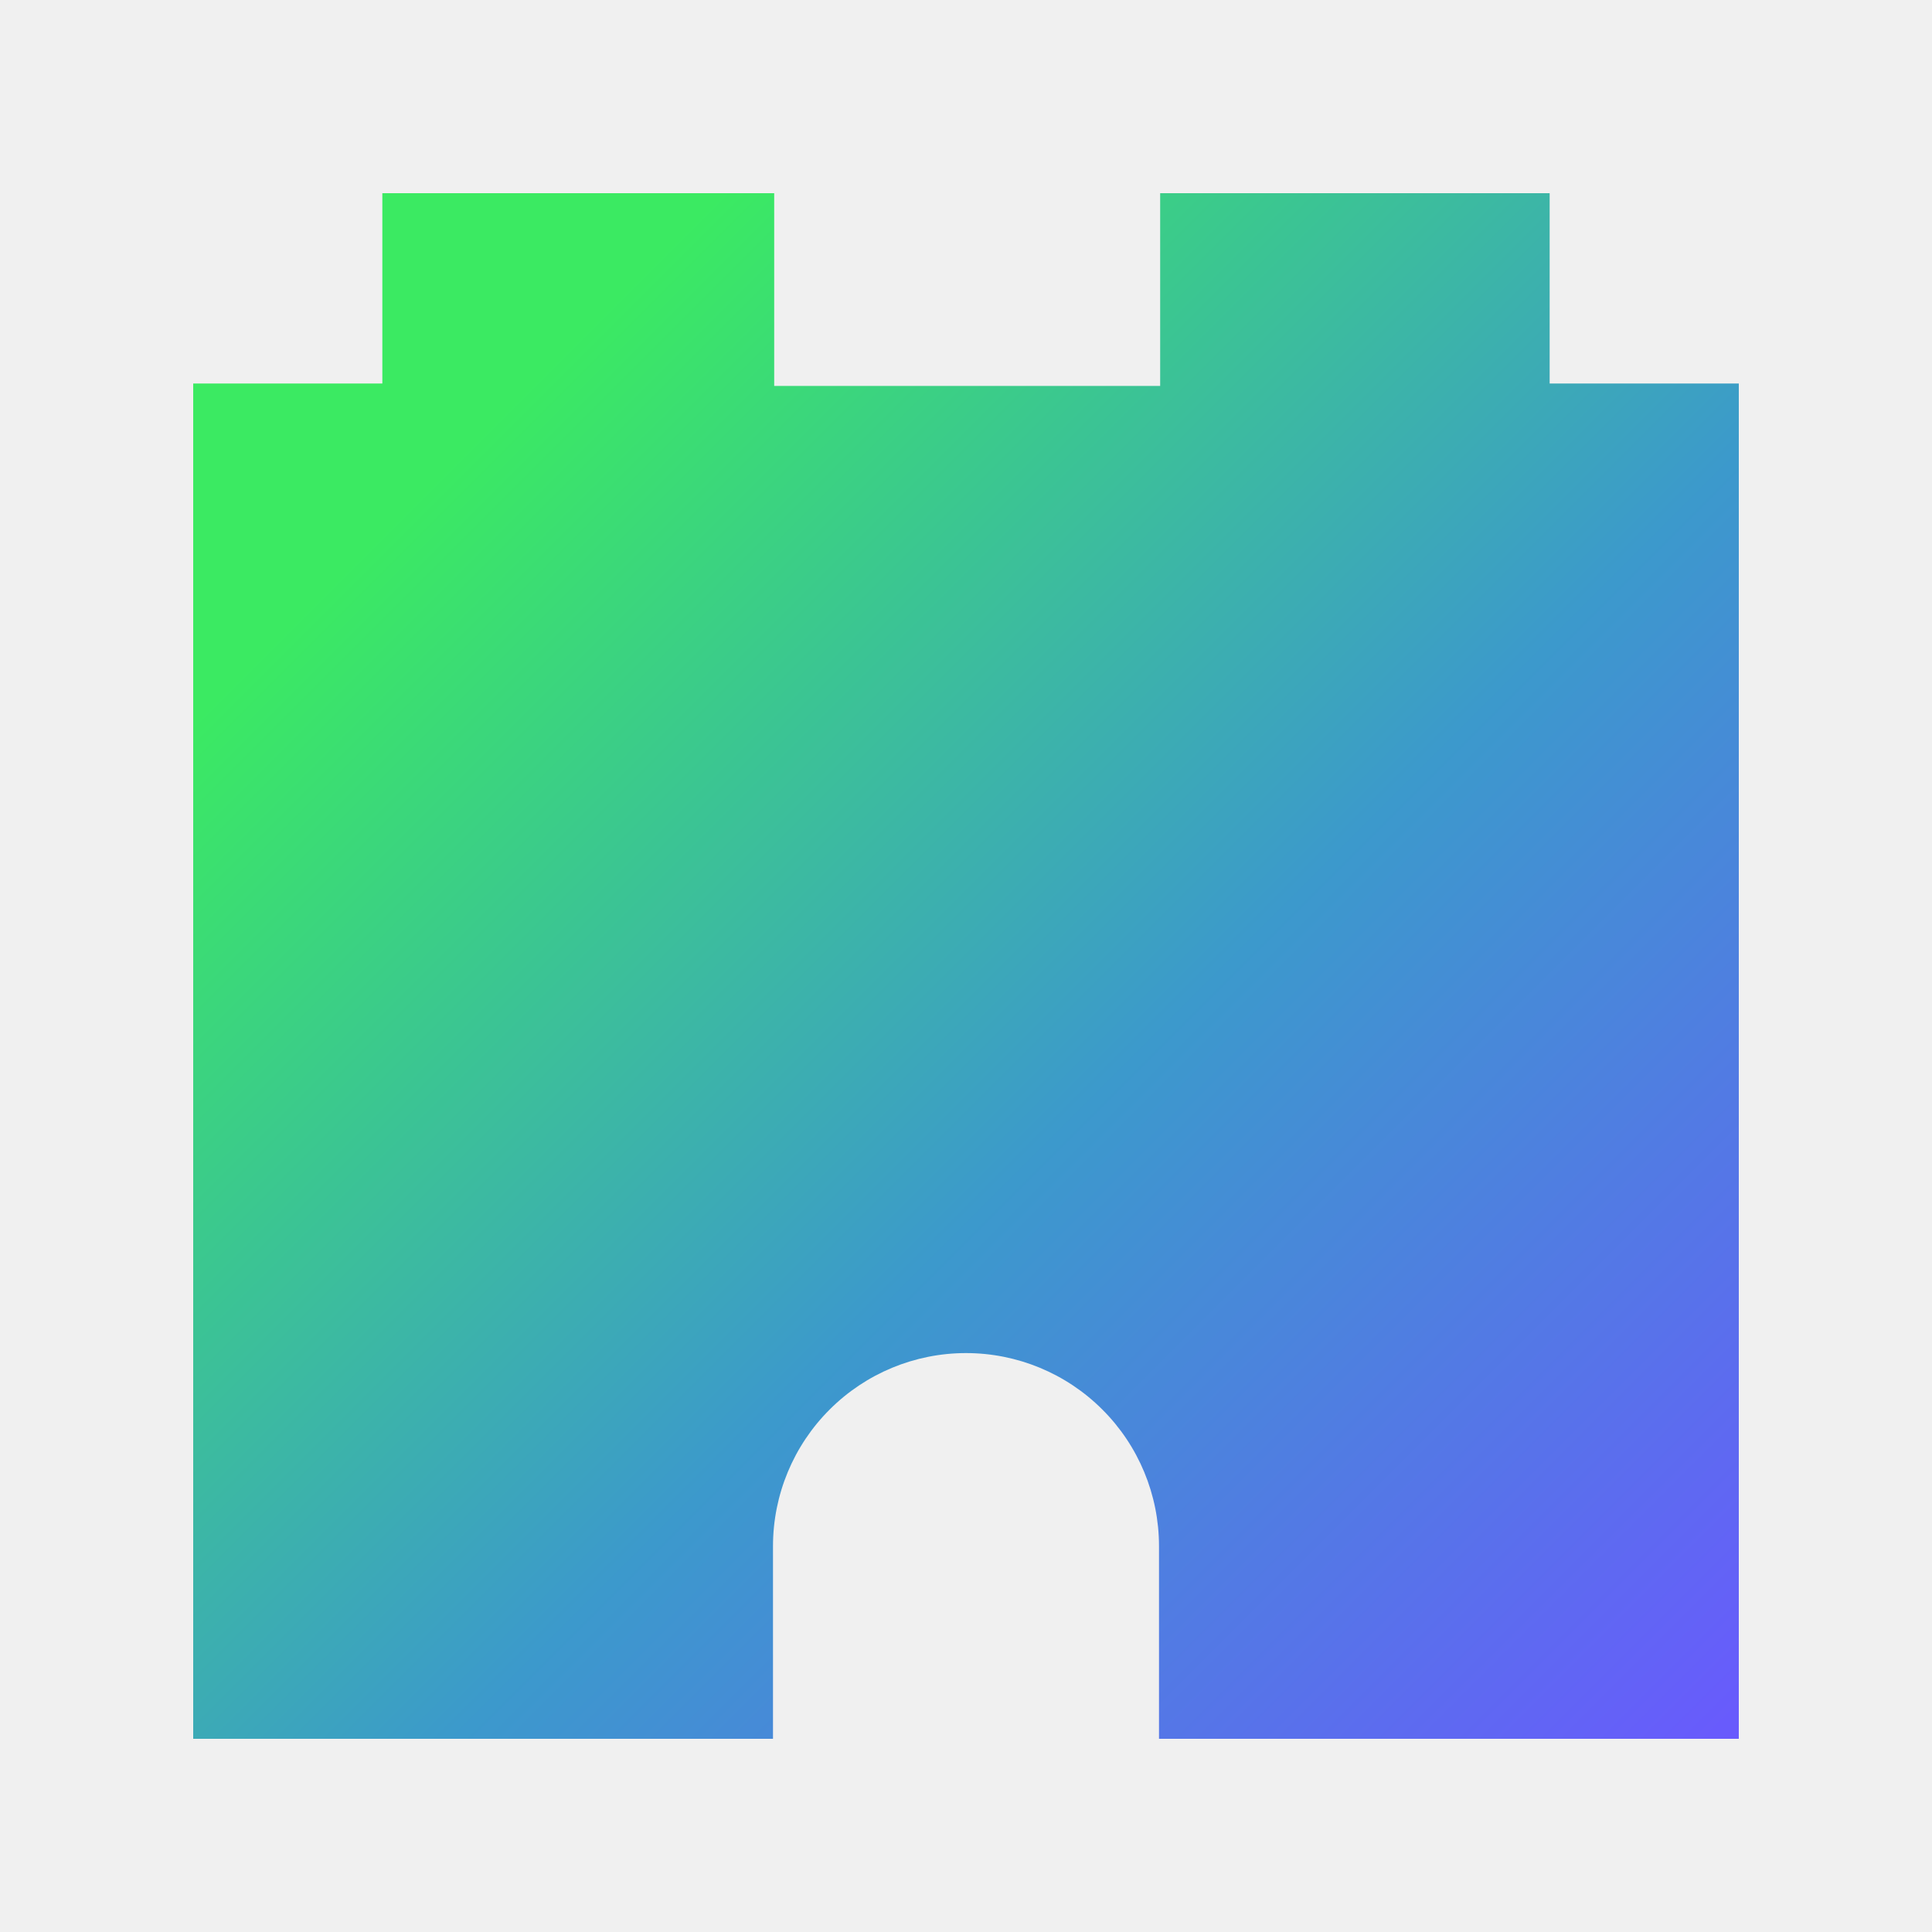
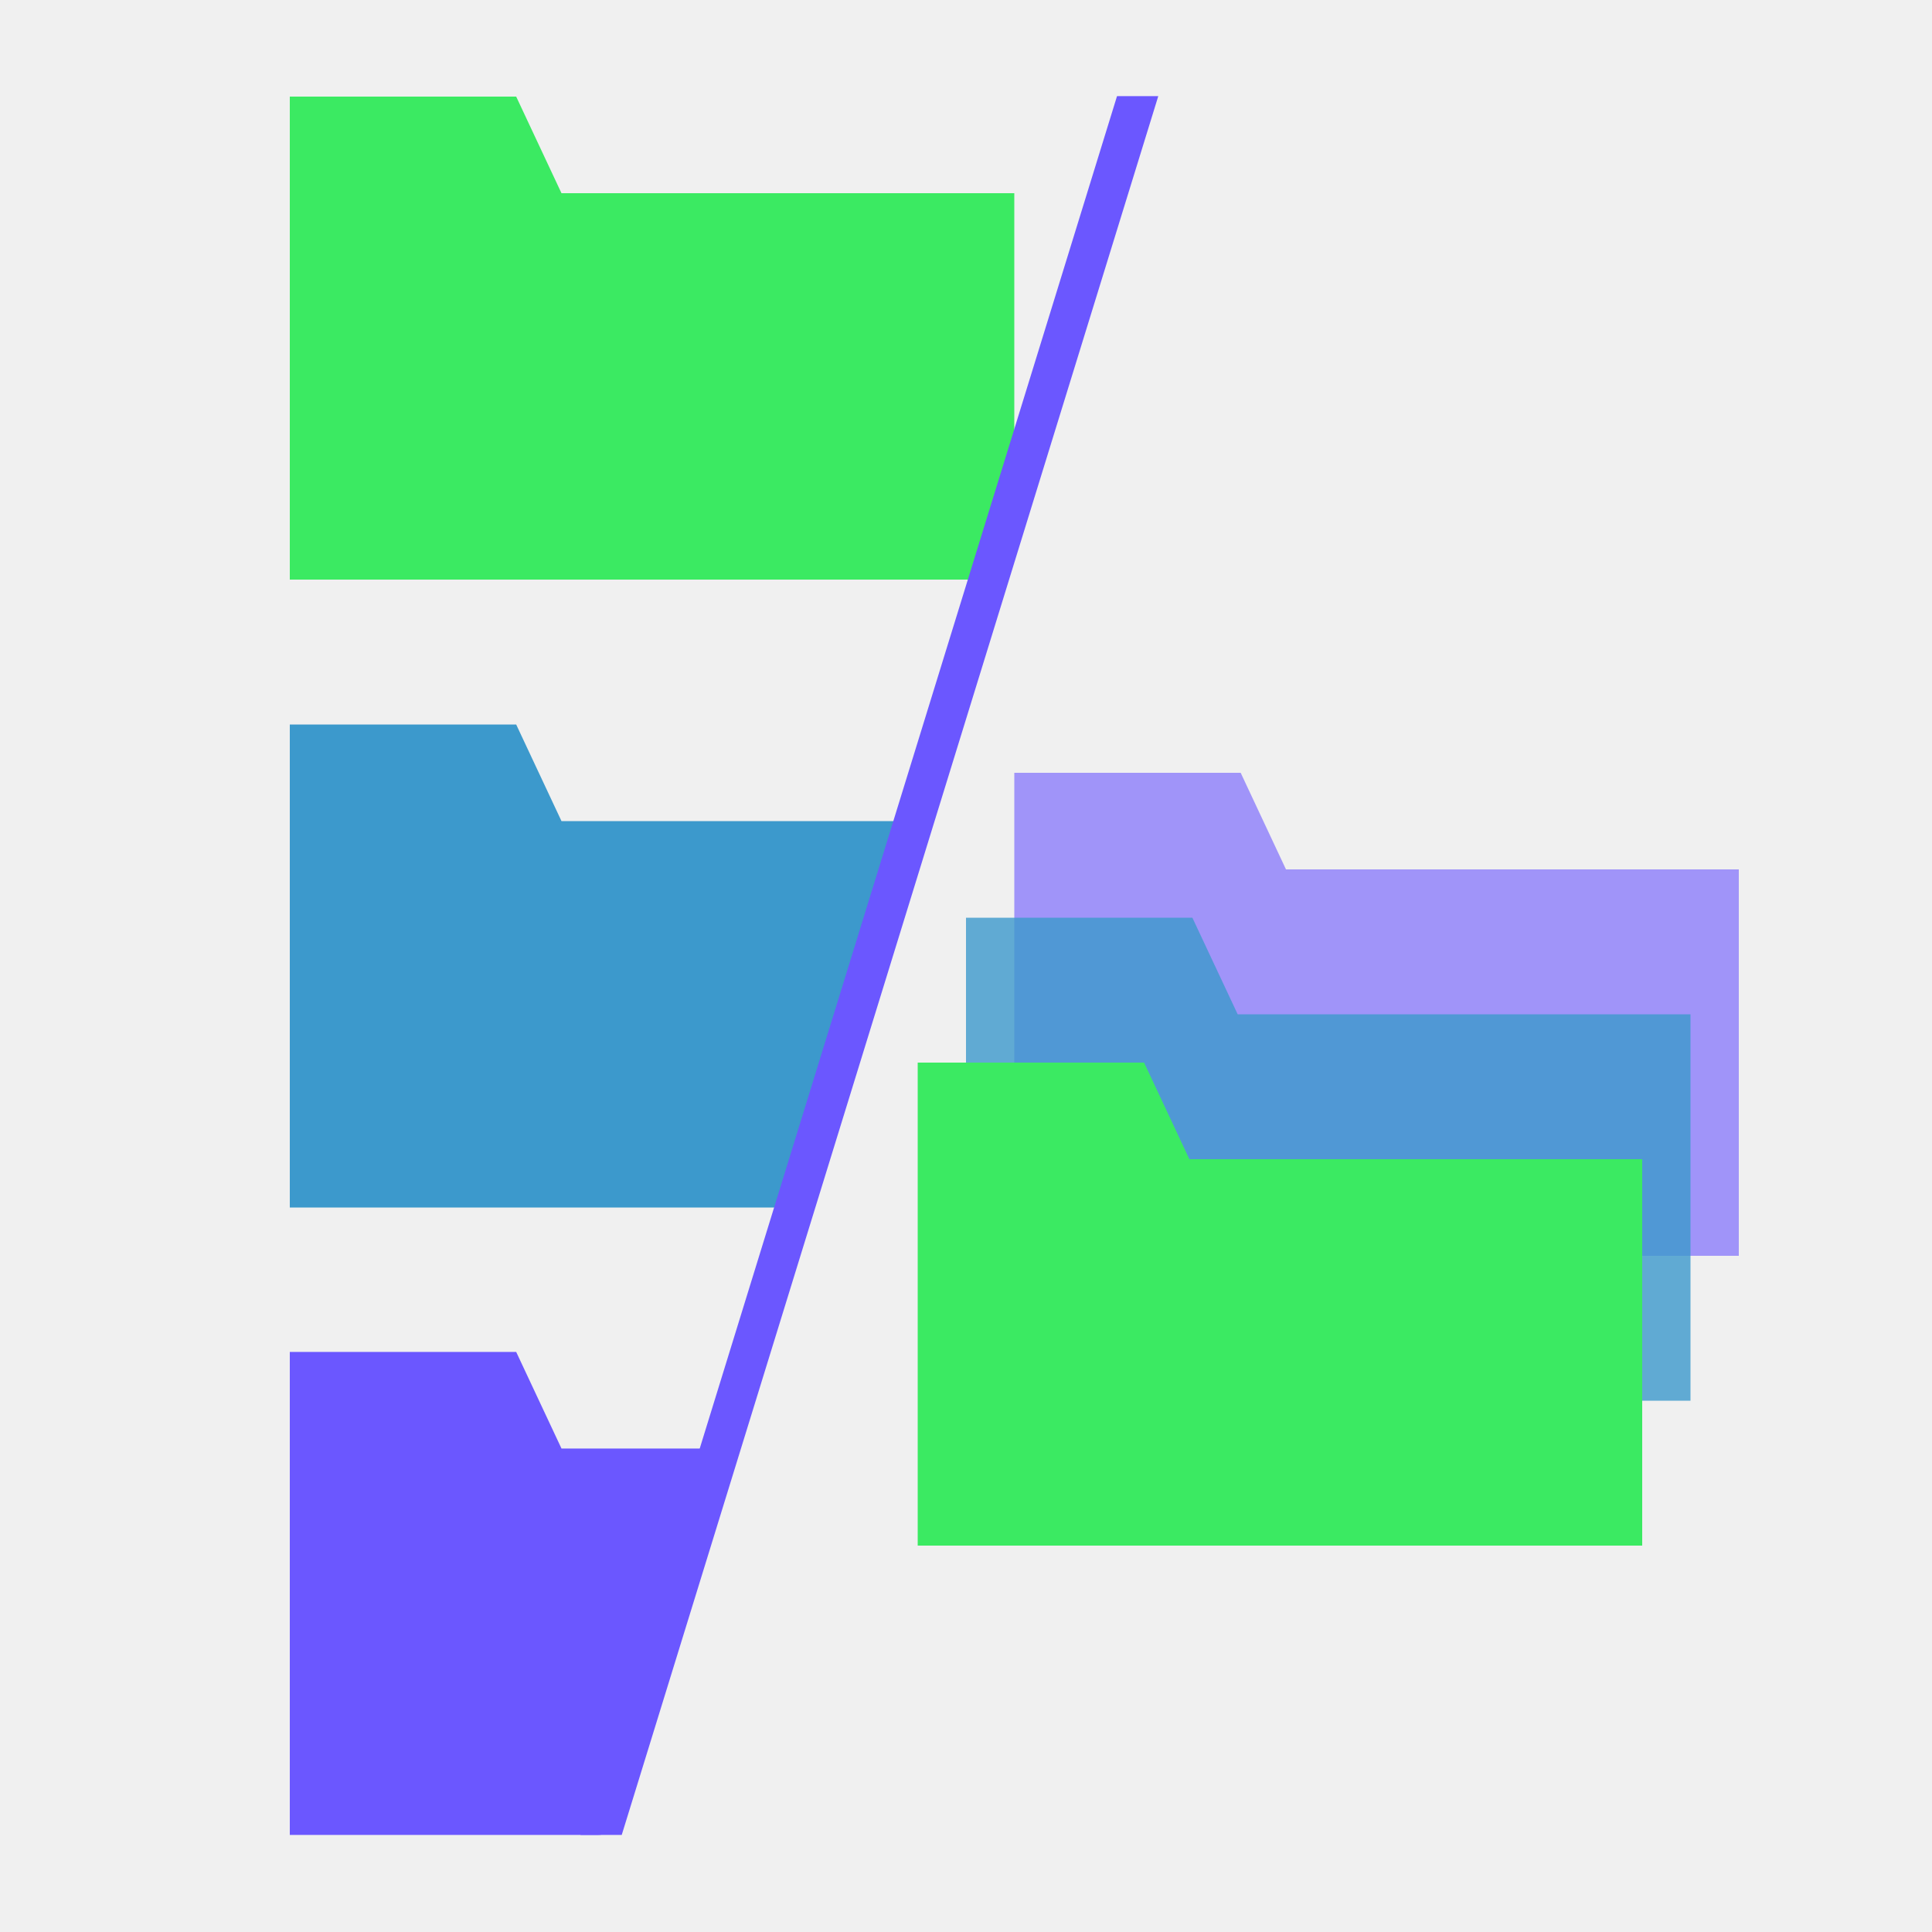
- <svg xmlns="http://www.w3.org/2000/svg" width="40" height="40" viewBox="0 0 40 40" fill="none">
-   <path d="M32.084 7.94V4H24.02V7.99H16.029V4H7.916V7.94H4V36H16.004V32.005C16.006 30.946 16.427 29.931 17.177 29.183C17.926 28.434 18.941 28.014 20 28.014C21.059 28.014 22.074 28.434 22.823 29.183C23.573 29.931 23.994 30.946 23.996 32.005V36H36V7.94H32.084Z" fill="url(#paint0_linear)" />
-   <defs>
+ <svg xmlns="http://www.w3.org/2000/svg" width="40" height="40" viewBox="0 0 40 40" fill="none" version="1.1" id="svg5">
+   <defs id="defs5">
+     <linearGradient id="linearGradient33" x1="2.942" y1="4.9" x2="37.777" y2="39.734" gradientUnits="userSpaceOnUse">
+       <stop offset="0.159" stop-color="#3BEA62" id="stop31" style="stop-color:#3bea62;stop-opacity:0.499;" />
+       <stop offset="0.452" stop-color="#3C99CC" id="stop32" />
+       <stop offset="0.937" stop-color="#6B57FF" id="stop33" style="stop-color:#6b57ff;stop-opacity:0.534;" />
+     </linearGradient>
    <linearGradient id="paint0_linear" x1="2.942" y1="4.9" x2="37.777" y2="39.734" gradientUnits="userSpaceOnUse">
-       <stop offset="0.159" stop-color="#3BEA62" />
-       <stop offset="0.54" stop-color="#3C99CC" />
-       <stop offset="0.937" stop-color="#6B57FF" />
+       <stop offset="0.159" stop-color="#3BEA62" id="stop3" />
+       <stop offset="0.484" stop-color="#3C99CC" id="stop4" />
+       <stop offset="0.924" stop-color="#6B57FF" id="stop5" />
    </linearGradient>
+     <mask maskUnits="userSpaceOnUse" id="mask37">
+       <path style="opacity:1;mix-blend-mode:overlay;fill:#ffffff;fill-opacity:1;stroke:none;stroke-width:1.028;-inkscape-stroke:none" d="M 0,40 V 0 L 23.554,1.99 12.446,37.99 Z" id="path37" />
+     </mask>
  </defs>
+   <g id="layer1" mask="url(#mask37)">
+     <path d="M 6,3 V 12 H 21 V 4 H 11.625 L 10.687,2 H 6 Z" fill="url(#paint0_linear)" id="path14" style="color:#000000;font-style:normal;font-variant:normal;font-weight:normal;font-stretch:normal;font-size:medium;line-height:normal;font-family:sans-serif;font-variant-ligatures:normal;font-variant-position:normal;font-variant-caps:normal;font-variant-numeric:normal;font-variant-alternates:normal;font-variant-east-asian:normal;font-feature-settings:normal;font-variation-settings:normal;text-indent:0;text-align:start;text-decoration-line:none;text-decoration-style:solid;text-decoration-color:#000000;letter-spacing:normal;word-spacing:normal;text-transform:none;writing-mode:lr-tb;direction:ltr;text-orientation:mixed;dominant-baseline:auto;baseline-shift:baseline;text-anchor:start;white-space:normal;shape-padding:0;shape-margin:0;inline-size:0;clip-rule:nonzero;display:inline;overflow:visible;visibility:visible;isolation:auto;mix-blend-mode:normal;color-interpolation:sRGB;color-interpolation-filters:linearRGB;solid-color:#000000;solid-opacity:1;vector-effect:none;fill:#3bea62;fill-opacity:1;fill-rule:nonzero;stroke:none;stroke-width:1.006;stroke-linecap:butt;stroke-linejoin:miter;stroke-miterlimit:4;stroke-dasharray:none;stroke-dashoffset:0;stroke-opacity:1;-inkscape-stroke:none;color-rendering:auto;image-rendering:auto;shape-rendering:auto;text-rendering:auto;enable-background:accumulate;stop-color:#000000;stop-opacity:1" />
+     <path d="M 6,16 V 25 H 21 V 17 H 11.625 L 10.687,15 H 6 Z" fill="url(#paint0_linear)" id="path35" style="color:#000000;font-style:normal;font-variant:normal;font-weight:normal;font-stretch:normal;font-size:medium;line-height:normal;font-family:sans-serif;font-variant-ligatures:normal;font-variant-position:normal;font-variant-caps:normal;font-variant-numeric:normal;font-variant-alternates:normal;font-variant-east-asian:normal;font-feature-settings:normal;font-variation-settings:normal;text-indent:0;text-align:start;text-decoration-line:none;text-decoration-style:solid;text-decoration-color:#000000;letter-spacing:normal;word-spacing:normal;text-transform:none;writing-mode:lr-tb;direction:ltr;text-orientation:mixed;dominant-baseline:auto;baseline-shift:baseline;text-anchor:start;white-space:normal;shape-padding:0;shape-margin:0;inline-size:0;clip-rule:nonzero;display:inline;overflow:visible;visibility:visible;isolation:auto;mix-blend-mode:normal;color-interpolation:sRGB;color-interpolation-filters:linearRGB;solid-color:#000000;solid-opacity:1;vector-effect:none;fill:#3c99cc;fill-opacity:1;fill-rule:nonzero;stroke:none;stroke-width:1.006;stroke-linecap:butt;stroke-linejoin:miter;stroke-miterlimit:4;stroke-dasharray:none;stroke-dashoffset:0;stroke-opacity:1;-inkscape-stroke:none;color-rendering:auto;image-rendering:auto;shape-rendering:auto;text-rendering:auto;enable-background:accumulate;stop-color:#000000;stop-opacity:1" />
+     <path d="M 6,28.99 V 37.99 H 21 V 29.99 H 11.625 L 10.687,27.99 H 6 Z" fill="url(#paint0_linear)" id="path36" style="color:#000000;font-style:normal;font-variant:normal;font-weight:normal;font-stretch:normal;font-size:medium;line-height:normal;font-family:sans-serif;font-variant-ligatures:normal;font-variant-position:normal;font-variant-caps:normal;font-variant-numeric:normal;font-variant-alternates:normal;font-variant-east-asian:normal;font-feature-settings:normal;font-variation-settings:normal;text-indent:0;text-align:start;text-decoration-line:none;text-decoration-style:solid;text-decoration-color:#000000;letter-spacing:normal;word-spacing:normal;text-transform:none;writing-mode:lr-tb;direction:ltr;text-orientation:mixed;dominant-baseline:auto;baseline-shift:baseline;text-anchor:start;white-space:normal;shape-padding:0;shape-margin:0;inline-size:0;clip-rule:nonzero;display:inline;overflow:visible;visibility:visible;isolation:auto;mix-blend-mode:normal;color-interpolation:sRGB;color-interpolation-filters:linearRGB;solid-color:#000000;solid-opacity:1;vector-effect:none;fill:#6b57ff;fill-opacity:1;fill-rule:nonzero;stroke:none;stroke-width:1.006;stroke-linecap:butt;stroke-linejoin:miter;stroke-miterlimit:4;stroke-dasharray:none;stroke-dashoffset:0;stroke-opacity:1;-inkscape-stroke:none;color-rendering:auto;image-rendering:auto;shape-rendering:auto;text-rendering:auto;enable-background:accumulate;stop-color:#000000;stop-opacity:1" />
+   </g>
+   <g id="layer2">
+     <path d="m 21,17 v 9 H 36 V 18 H 26.625 L 25.687,16 H 21 Z" fill="url(#paint0_linear)" id="path12" style="color:#000000;font-style:normal;font-variant:normal;font-weight:normal;font-stretch:normal;font-size:medium;line-height:normal;font-family:sans-serif;font-variant-ligatures:normal;font-variant-position:normal;font-variant-caps:normal;font-variant-numeric:normal;font-variant-alternates:normal;font-variant-east-asian:normal;font-feature-settings:normal;font-variation-settings:normal;text-indent:0;text-align:start;text-decoration-line:none;text-decoration-style:solid;text-decoration-color:#000000;letter-spacing:normal;word-spacing:normal;text-transform:none;writing-mode:lr-tb;direction:ltr;text-orientation:mixed;dominant-baseline:auto;baseline-shift:baseline;text-anchor:start;white-space:normal;shape-padding:0;shape-margin:0;inline-size:0;clip-rule:nonzero;display:inline;overflow:visible;visibility:visible;opacity:0.6;isolation:auto;mix-blend-mode:normal;color-interpolation:sRGB;color-interpolation-filters:linearRGB;solid-color:#000000;solid-opacity:1;vector-effect:none;fill:#6b57ff;fill-opacity:1;fill-rule:nonzero;stroke:none;stroke-width:1.006;stroke-linecap:butt;stroke-linejoin:miter;stroke-miterlimit:4;stroke-dasharray:none;stroke-dashoffset:0;stroke-opacity:1;-inkscape-stroke:none;color-rendering:auto;image-rendering:auto;shape-rendering:auto;text-rendering:auto;enable-background:accumulate;stop-color:#000000;stop-opacity:1" />
+     <path d="M 20,20 V 29 h 15 v -8 h -9.375 l -0.938,-2 H 20 Z" fill="url(#paint0_linear)" id="path11" style="color:#000000;font-style:normal;font-variant:normal;font-weight:normal;font-stretch:normal;font-size:medium;line-height:normal;font-family:sans-serif;font-variant-ligatures:normal;font-variant-position:normal;font-variant-caps:normal;font-variant-numeric:normal;font-variant-alternates:normal;font-variant-east-asian:normal;font-feature-settings:normal;font-variation-settings:normal;text-indent:0;text-align:start;text-decoration-line:none;text-decoration-style:solid;text-decoration-color:#000000;letter-spacing:normal;word-spacing:normal;text-transform:none;writing-mode:lr-tb;direction:ltr;text-orientation:mixed;dominant-baseline:auto;baseline-shift:baseline;text-anchor:start;white-space:normal;shape-padding:0;shape-margin:0;inline-size:0;clip-rule:nonzero;display:inline;overflow:visible;visibility:visible;opacity:0.8;isolation:auto;mix-blend-mode:normal;color-interpolation:sRGB;color-interpolation-filters:linearRGB;solid-color:#000000;solid-opacity:1;vector-effect:none;fill:#3c99cc;fill-opacity:1;fill-rule:nonzero;stroke:none;stroke-width:1.006;stroke-linecap:butt;stroke-linejoin:miter;stroke-miterlimit:4;stroke-dasharray:none;stroke-dashoffset:0;stroke-opacity:1;-inkscape-stroke:none;color-rendering:auto;image-rendering:auto;shape-rendering:auto;text-rendering:auto;enable-background:accumulate;stop-color:#000000;stop-opacity:1" />
+     <path d="M 19,23 V 32 H 34 V 24 H 24.625 L 23.687,22 h -4.687 z" fill="url(#paint0_linear)" id="path10" style="color:#000000;font-style:normal;font-variant:normal;font-weight:normal;font-stretch:normal;font-size:medium;line-height:normal;font-family:sans-serif;font-variant-ligatures:normal;font-variant-position:normal;font-variant-caps:normal;font-variant-numeric:normal;font-variant-alternates:normal;font-variant-east-asian:normal;font-feature-settings:normal;font-variation-settings:normal;text-indent:0;text-align:start;text-decoration-line:none;text-decoration-style:solid;text-decoration-color:#000000;letter-spacing:normal;word-spacing:normal;text-transform:none;writing-mode:lr-tb;direction:ltr;text-orientation:mixed;dominant-baseline:auto;baseline-shift:baseline;text-anchor:start;white-space:normal;shape-padding:0;shape-margin:0;inline-size:0;clip-rule:nonzero;display:inline;overflow:visible;visibility:visible;isolation:auto;mix-blend-mode:normal;color-interpolation:sRGB;color-interpolation-filters:linearRGB;solid-color:#000000;solid-opacity:1;vector-effect:none;fill:#3bea62;fill-opacity:1;fill-rule:nonzero;stroke:none;stroke-width:1.006;stroke-linecap:butt;stroke-linejoin:miter;stroke-miterlimit:4;stroke-dasharray:none;stroke-dashoffset:0;stroke-opacity:1;-inkscape-stroke:none;color-rendering:auto;image-rendering:auto;shape-rendering:auto;text-rendering:auto;enable-background:accumulate;stop-color:#000000;stop-opacity:1" />
+   </g>
+   <rect style="font-variation-settings:normal;display:inline;opacity:1;fill:#6b57ff;fill-opacity:1;stroke:none;stroke-width:0.151;stroke-linecap:butt;stroke-linejoin:miter;stroke-miterlimit:4;stroke-dasharray:none;stroke-dashoffset:0;stroke-opacity:1;paint-order:markers fill stroke;stop-color:#000000;stop-opacity:1" id="rect30" width="0.854" height="37.675" x="23.741" y="2.083" transform="matrix(1,-5.2573826e-8,-0.2948505,0.9555434,0,0)" />
</svg>
